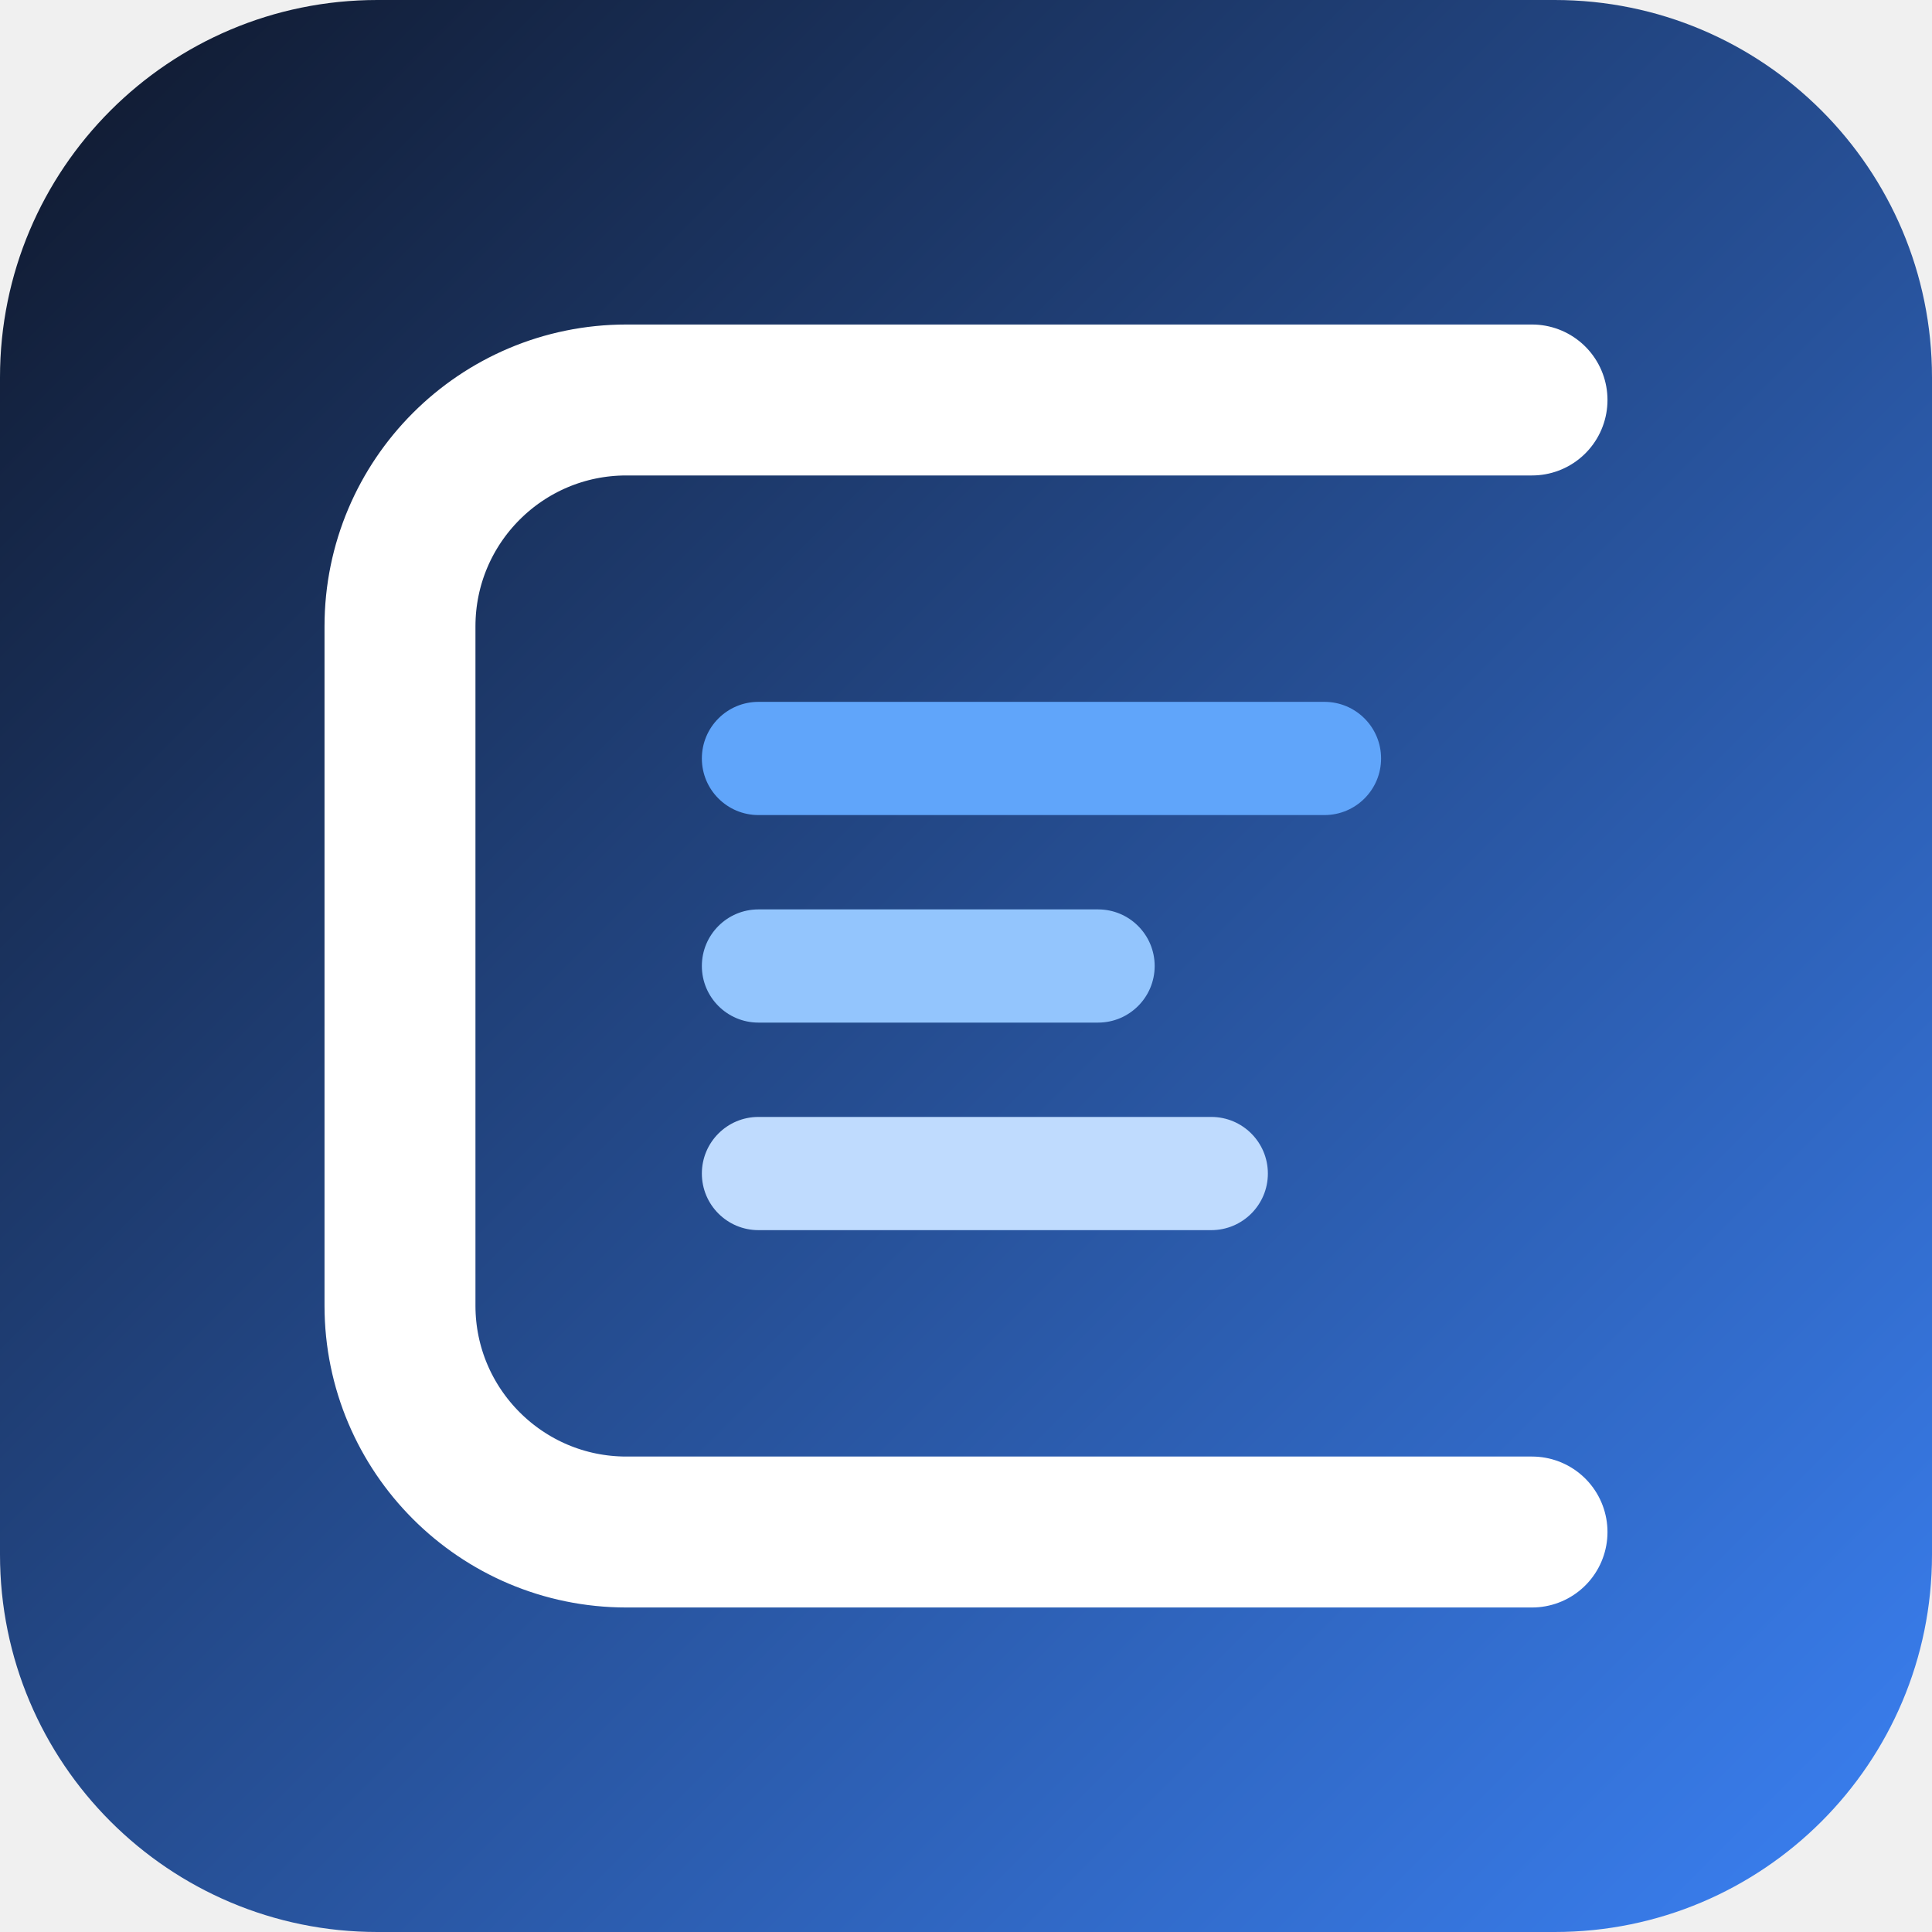
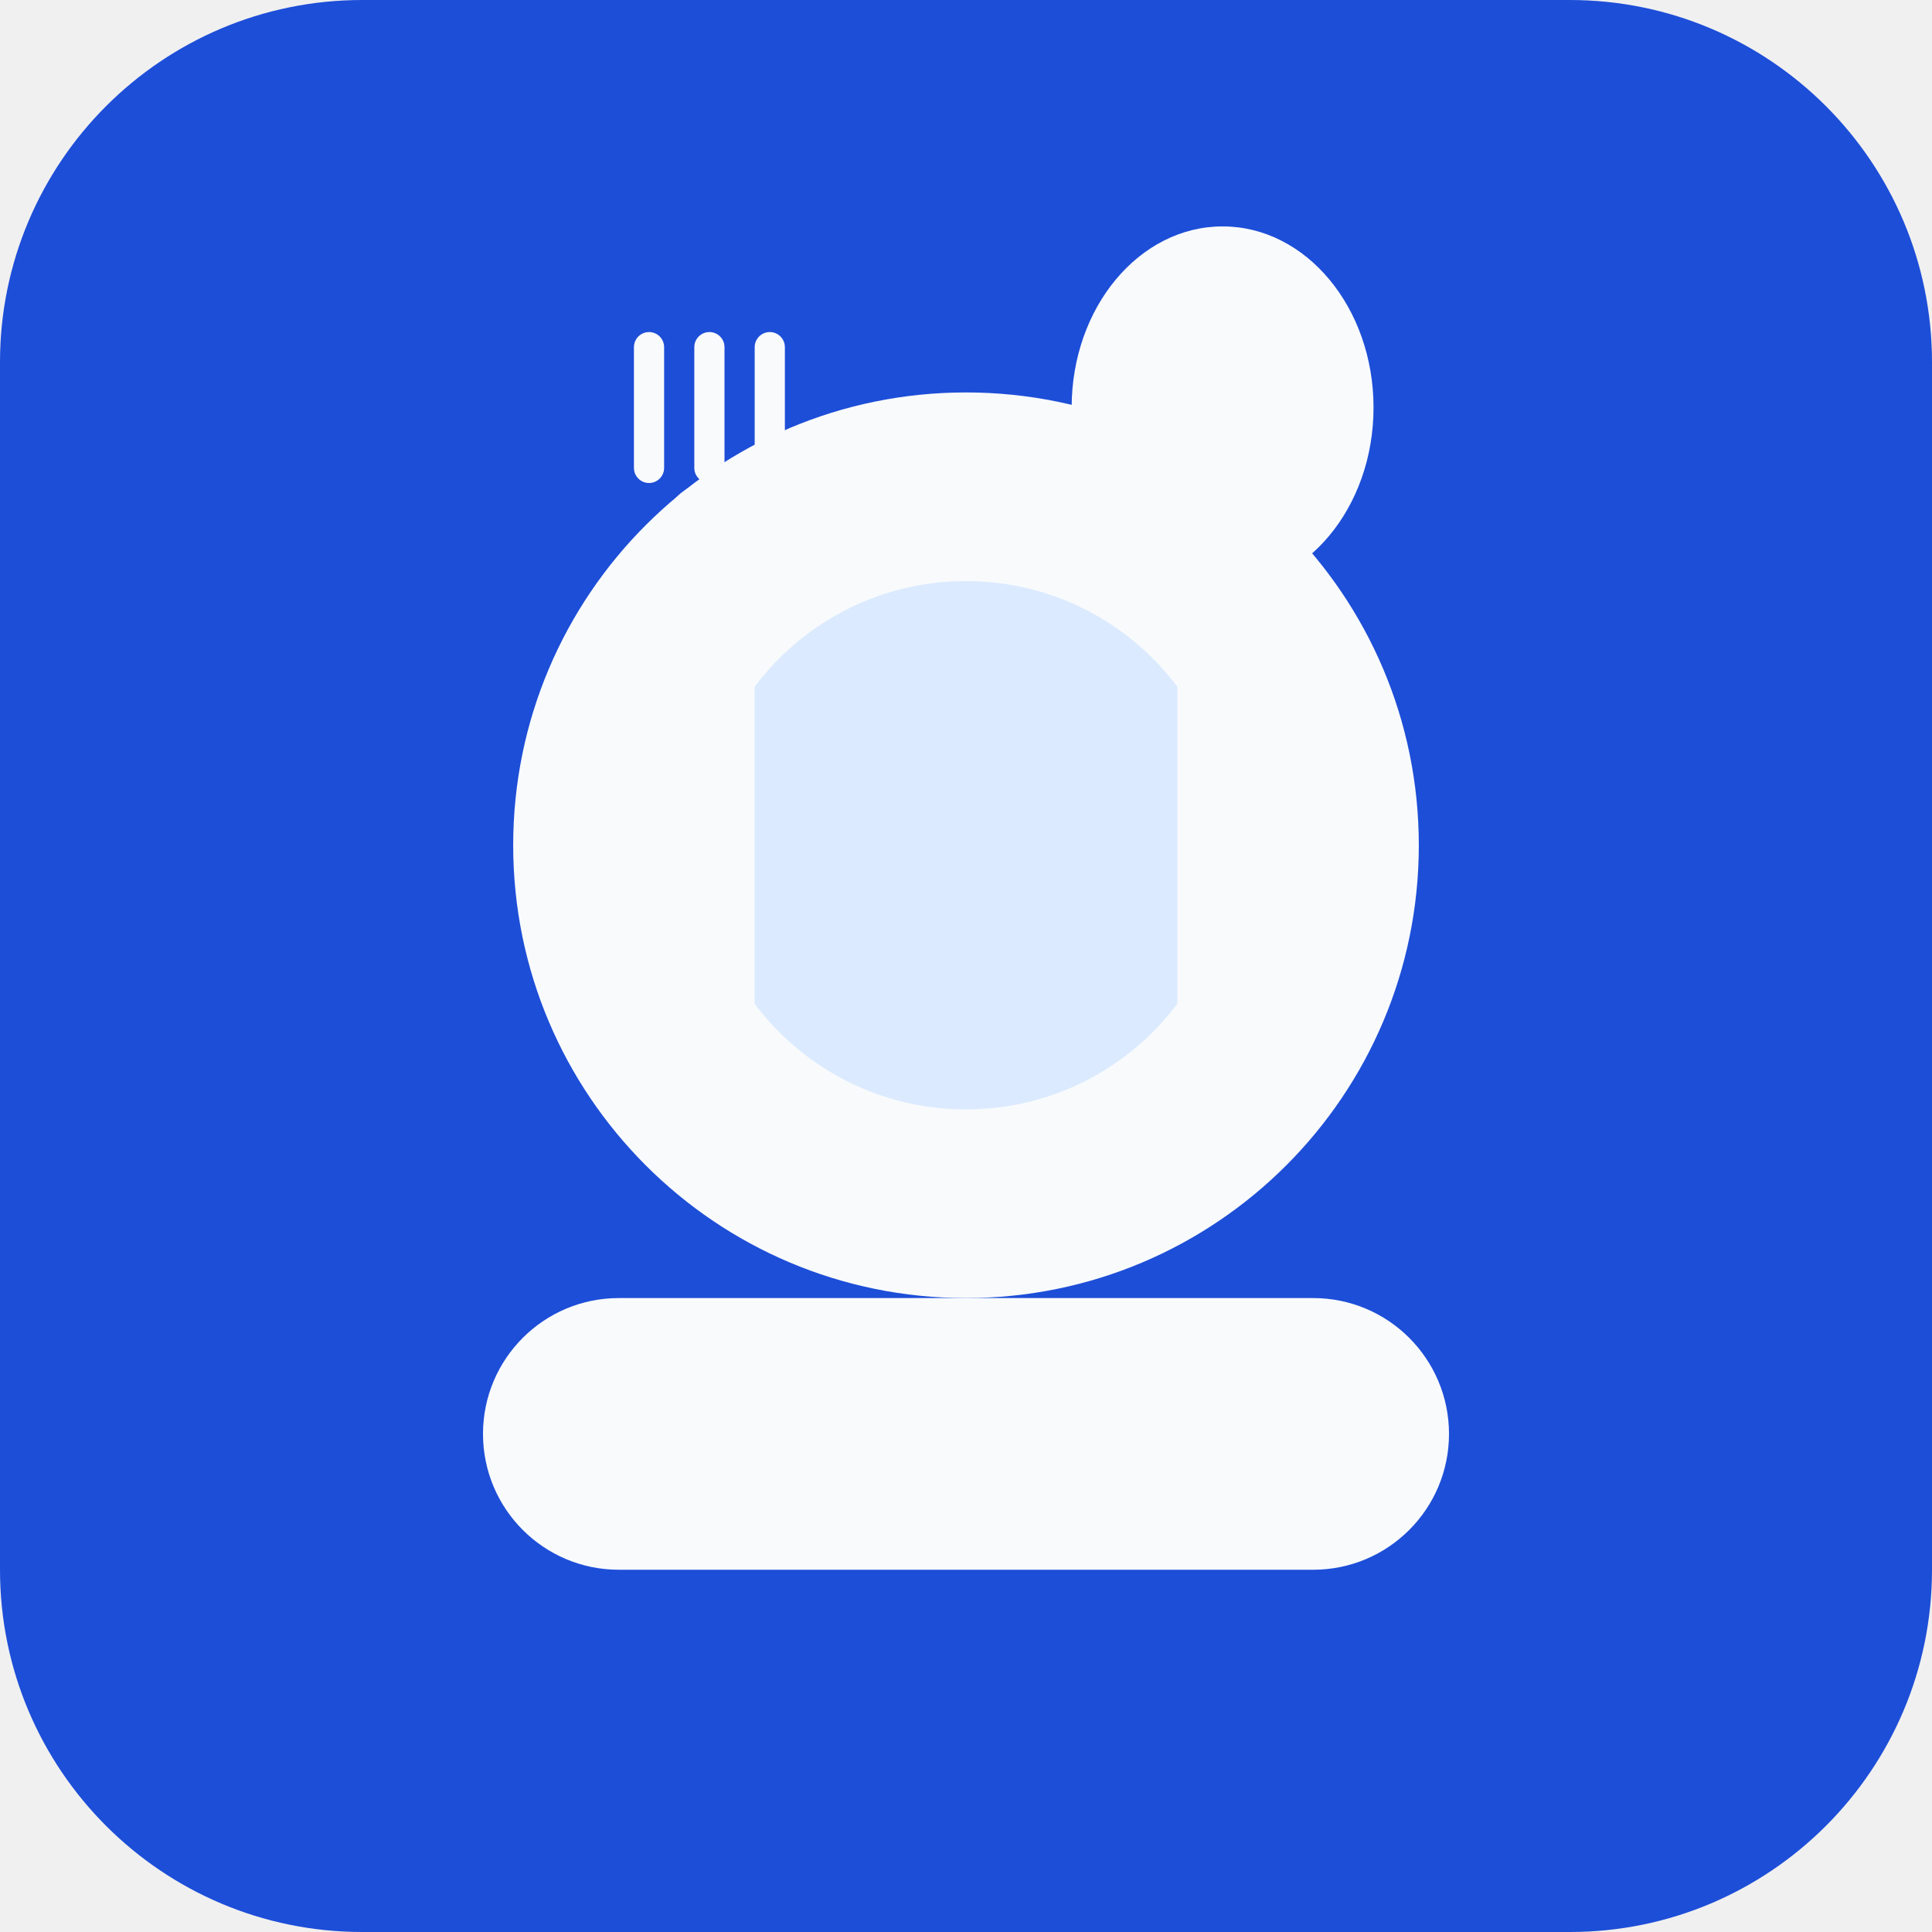
- <svg xmlns="http://www.w3.org/2000/svg" viewBox="0 0 512 512">
-   <defs>
-     <linearGradient id="techGrad" x1="0%" y1="0%" x2="100%" y2="100%">
-       <stop offset="0%" style="stop-color:#0f172a;stop-opacity:1" />
-       <stop offset="100%" style="stop-color:#3b82f6;stop-opacity:1" />
-     </linearGradient>
-   </defs>
-   <rect width="512" height="512" rx="100" fill="url(#techGrad)" />
-   <g transform="translate(106, 106)">
-     <path d="M300 0H60C26.86 0 0 26.86 0 60V240C0 273.1 26.86 300 60 300H300" fill="none" stroke="white" stroke-width="40" stroke-linecap="round" stroke-linejoin="round" />
-     <rect x="80" y="80" width="180" height="30" rx="15" fill="#60a5fa" />
-     <rect x="80" y="135" width="120" height="30" rx="15" fill="#93c5fd" />
-     <rect x="80" y="190" width="150" height="30" rx="15" fill="#bfdbfe" />
-   </g>
+ <svg xmlns="http://www.w3.org/2000/svg" viewBox="0 0 512 512" role="img" aria-labelledby="title desc">
+   <rect width="512" height="512" rx="96" fill="#1D4ED8" />
+   <rect x="128" y="344" width="256" height="72" rx="36" fill="#F8FAFC" />
+   <circle cx="256" cy="224" r="120" fill="#F8FAFC" />
+   <circle cx="256" cy="224" r="70" fill="#DBEAFE" />
+   <rect x="176" y="128" width="24" height="176" rx="12" fill="#F8FAFC" />
+   <rect x="168" y="88" width="8" height="40" rx="4" fill="#F8FAFC" />
+   <rect x="184" y="88" width="8" height="40" rx="4" fill="#F8FAFC" />
+   <rect x="200" y="88" width="8" height="40" rx="4" fill="#F8FAFC" />
+   <rect x="312" y="128" width="24" height="176" rx="12" fill="#F8FAFC" />
+   <ellipse cx="324" cy="108" rx="40" ry="48" fill="#F8FAFC" />
</svg>
